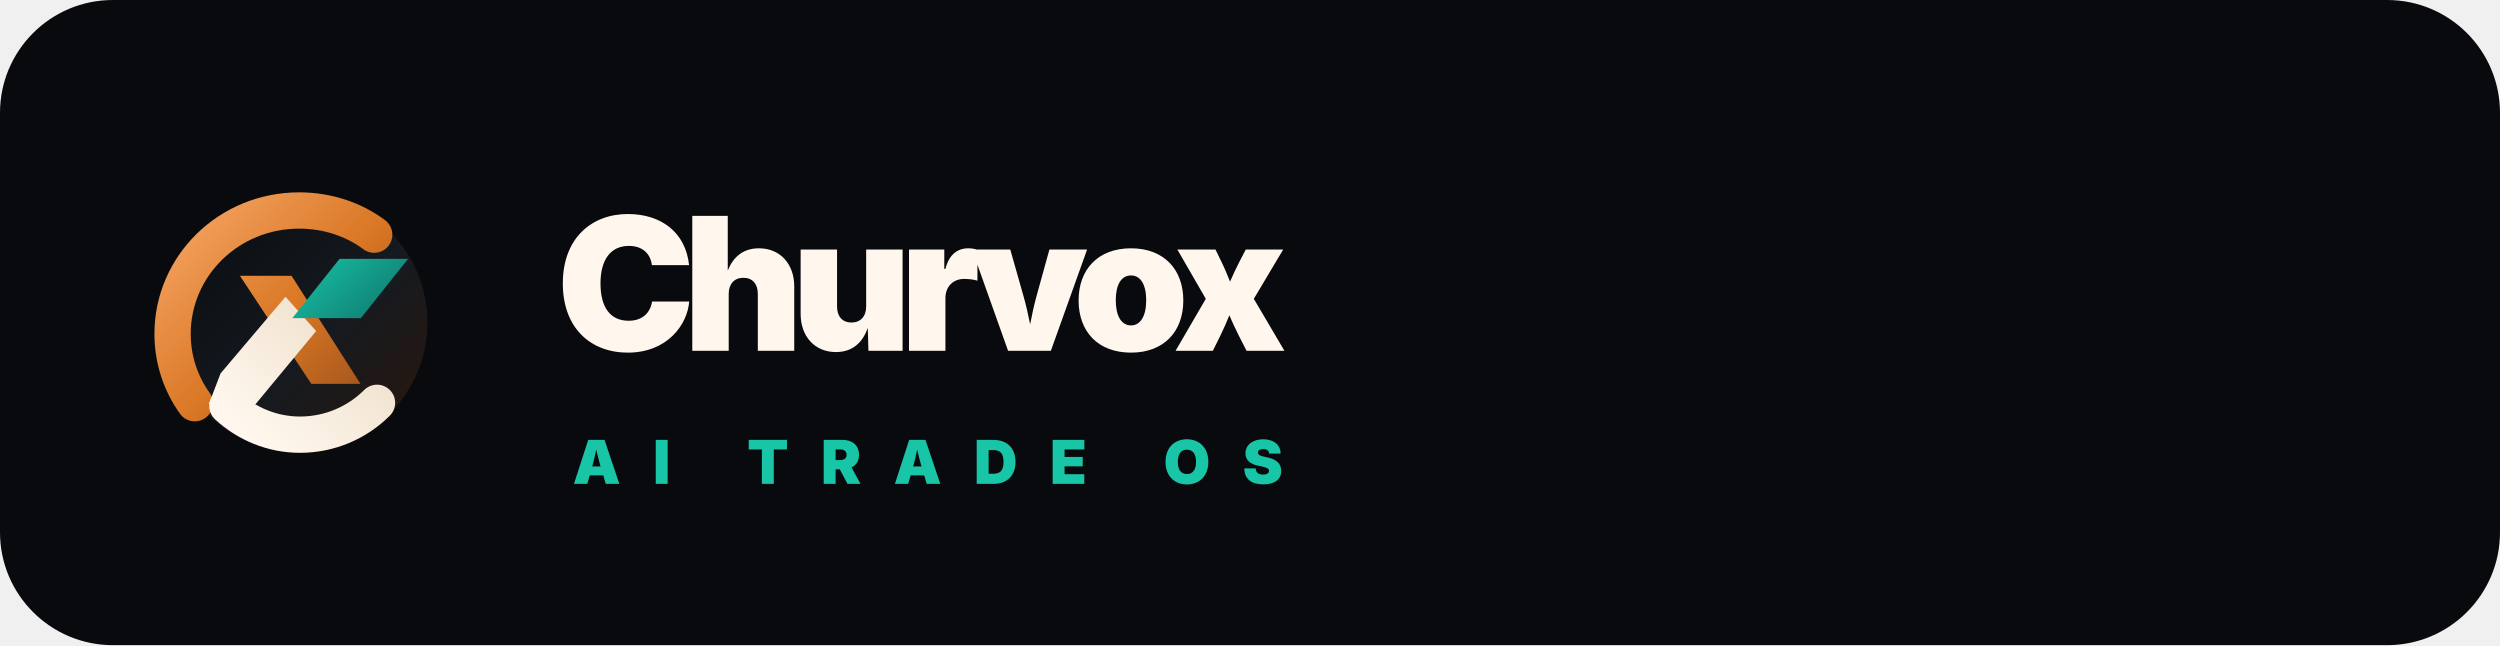
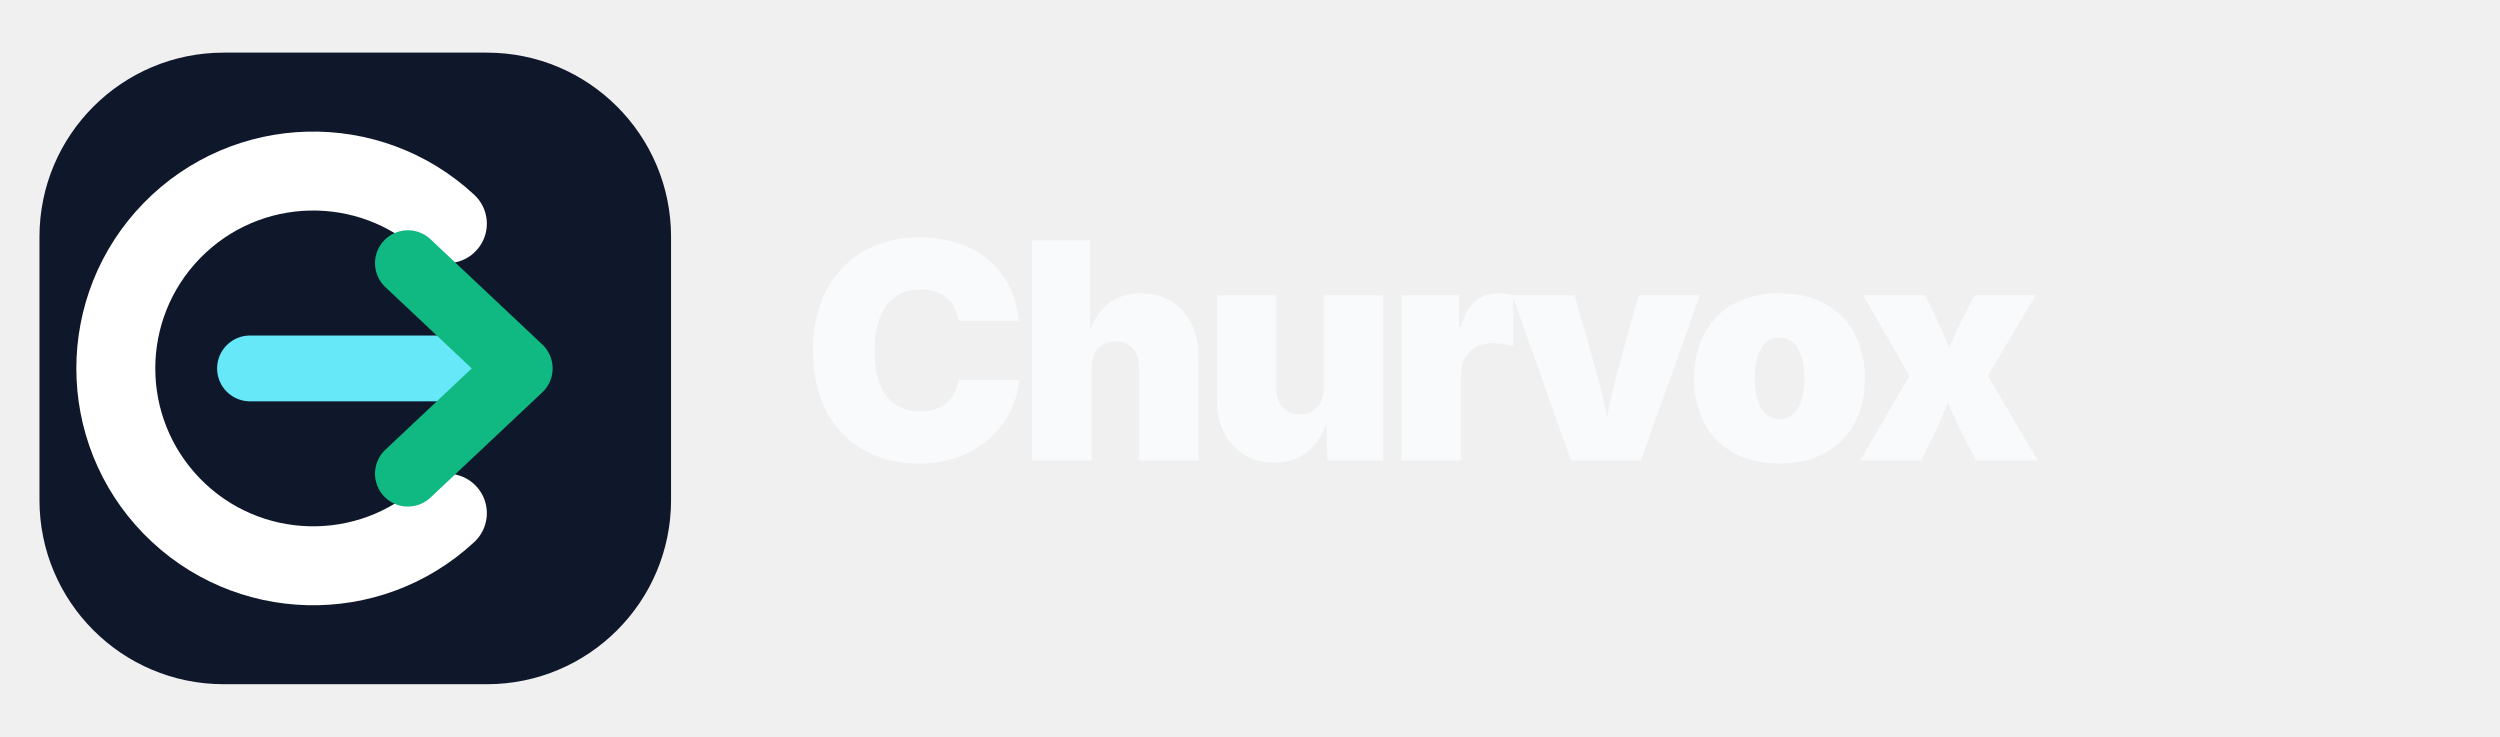
- <svg xmlns="http://www.w3.org/2000/svg" width="620" height="160" viewBox="0 0 620 160" fill="none">
-   <rect width="620" height="160" rx="28" fill="#080A0D" />
-   <svg x="34" y="40" width="80" height="80" viewBox="0 0 80 80" fill="none">
-     <defs>
-       <linearGradient id="core2" x1="8" y1="8" x2="72" y2="72" gradientUnits="userSpaceOnUse">
-         <stop stop-color="#080A0D" />
-         <stop offset="0.56" stop-color="#151A20" />
-         <stop offset="1" stop-color="#2A160C" />
-       </linearGradient>
-       <linearGradient id="copper2" x1="12" y1="12" x2="66" y2="66" gradientUnits="userSpaceOnUse">
-         <stop stop-color="#F4A261" />
-         <stop offset="0.48" stop-color="#D97724" />
-         <stop offset="1" stop-color="#8A4519" />
-       </linearGradient>
-       <linearGradient id="cream2" x1="18" y1="58" x2="54" y2="18" gradientUnits="userSpaceOnUse">
-         <stop stop-color="#FFF7ED" />
-         <stop offset="1" stop-color="#E7D6BE" />
-       </linearGradient>
-       <linearGradient id="teal2" x1="44" y1="18" x2="64" y2="40" gradientUnits="userSpaceOnUse">
-         <stop stop-color="#18C6A7" />
-         <stop offset="1" stop-color="#0F766E" />
-       </linearGradient>
-     </defs>
-     <circle cx="40" cy="40" r="32" fill="url(#core2)" />
-     <path d="M58.8 18.2C53.7 14.4 47.2 12.2 40.2 12.2C22.8 12.2 8.8 25.9 8.8 42.8C8.8 49.2 10.8 55.1 14.3 60" stroke="url(#copper2)" stroke-width="9" stroke-linecap="round" />
-     <path d="M22.4 60.7C27.2 65.1 33.5 67.8 40.4 67.8C47.8 67.8 54.6 64.8 59.5 59.9" stroke="url(#cream2)" stroke-width="9" stroke-linecap="round" />
-     <path d="M25.5 28.4H38.3L55.4 55.2H43.2L25.5 28.4Z" fill="url(#copper2)" />
-     <path d="M20.7 52.6L36.8 33.6L44.4 42.1L29.4 60.2H17.8L20.7 52.6Z" fill="url(#cream2)" />
-     <path d="M50.2 24.2H67.2L55.5 38.9H38.5L50.2 24.2Z" fill="url(#teal2)" />
-   </svg>
-   <text x="138" y="87" fill="#FFF7ED" font-family="Inter, Arial, sans-serif" font-size="46" font-weight="900" letter-spacing="-3">Churvox</text>
-   <text x="142" y="120" fill="#18C6A7" font-family="Inter, Arial, sans-serif" font-size="15" font-weight="900" letter-spacing="8">AI TRADE OS</text>
+ <svg xmlns="http://www.w3.org/2000/svg" viewBox="0 0 380 112" aria-label="Churvox">
+   <defs>
+     <linearGradient id="g" x1="12" y1="10" x2="104" y2="104">
+       <stop offset="0" stop-color="#0F172A" />
+       <stop offset=".52" stop-color="#1D4ED8" />
+       <stop offset="1" stop-color="#06B6D4" />
+     </linearGradient>
+   </defs>
+   <rect x="6" y="8" width="96" height="96" rx="28" fill="url(#g)" />
+   <path d="M68 34a30 30 0 1 0 0 44" fill="none" stroke="#FFFFFF" stroke-width="12" stroke-linecap="round" />
+   <path d="M38 56h38" stroke="#67E8F9" stroke-width="10" stroke-linecap="round" />
+   <path d="M62 40l17 16-17 16" fill="none" stroke="#10B981" stroke-width="10" stroke-linecap="round" stroke-linejoin="round" />
+   <text x="122" y="70" font-family="Inter, ui-sans-serif, system-ui, -apple-system, BlinkMacSystemFont, Segoe UI, sans-serif" font-size="46" font-weight="850" fill="#F8FAFC" letter-spacing="-1.8">Churvox</text>
</svg>
